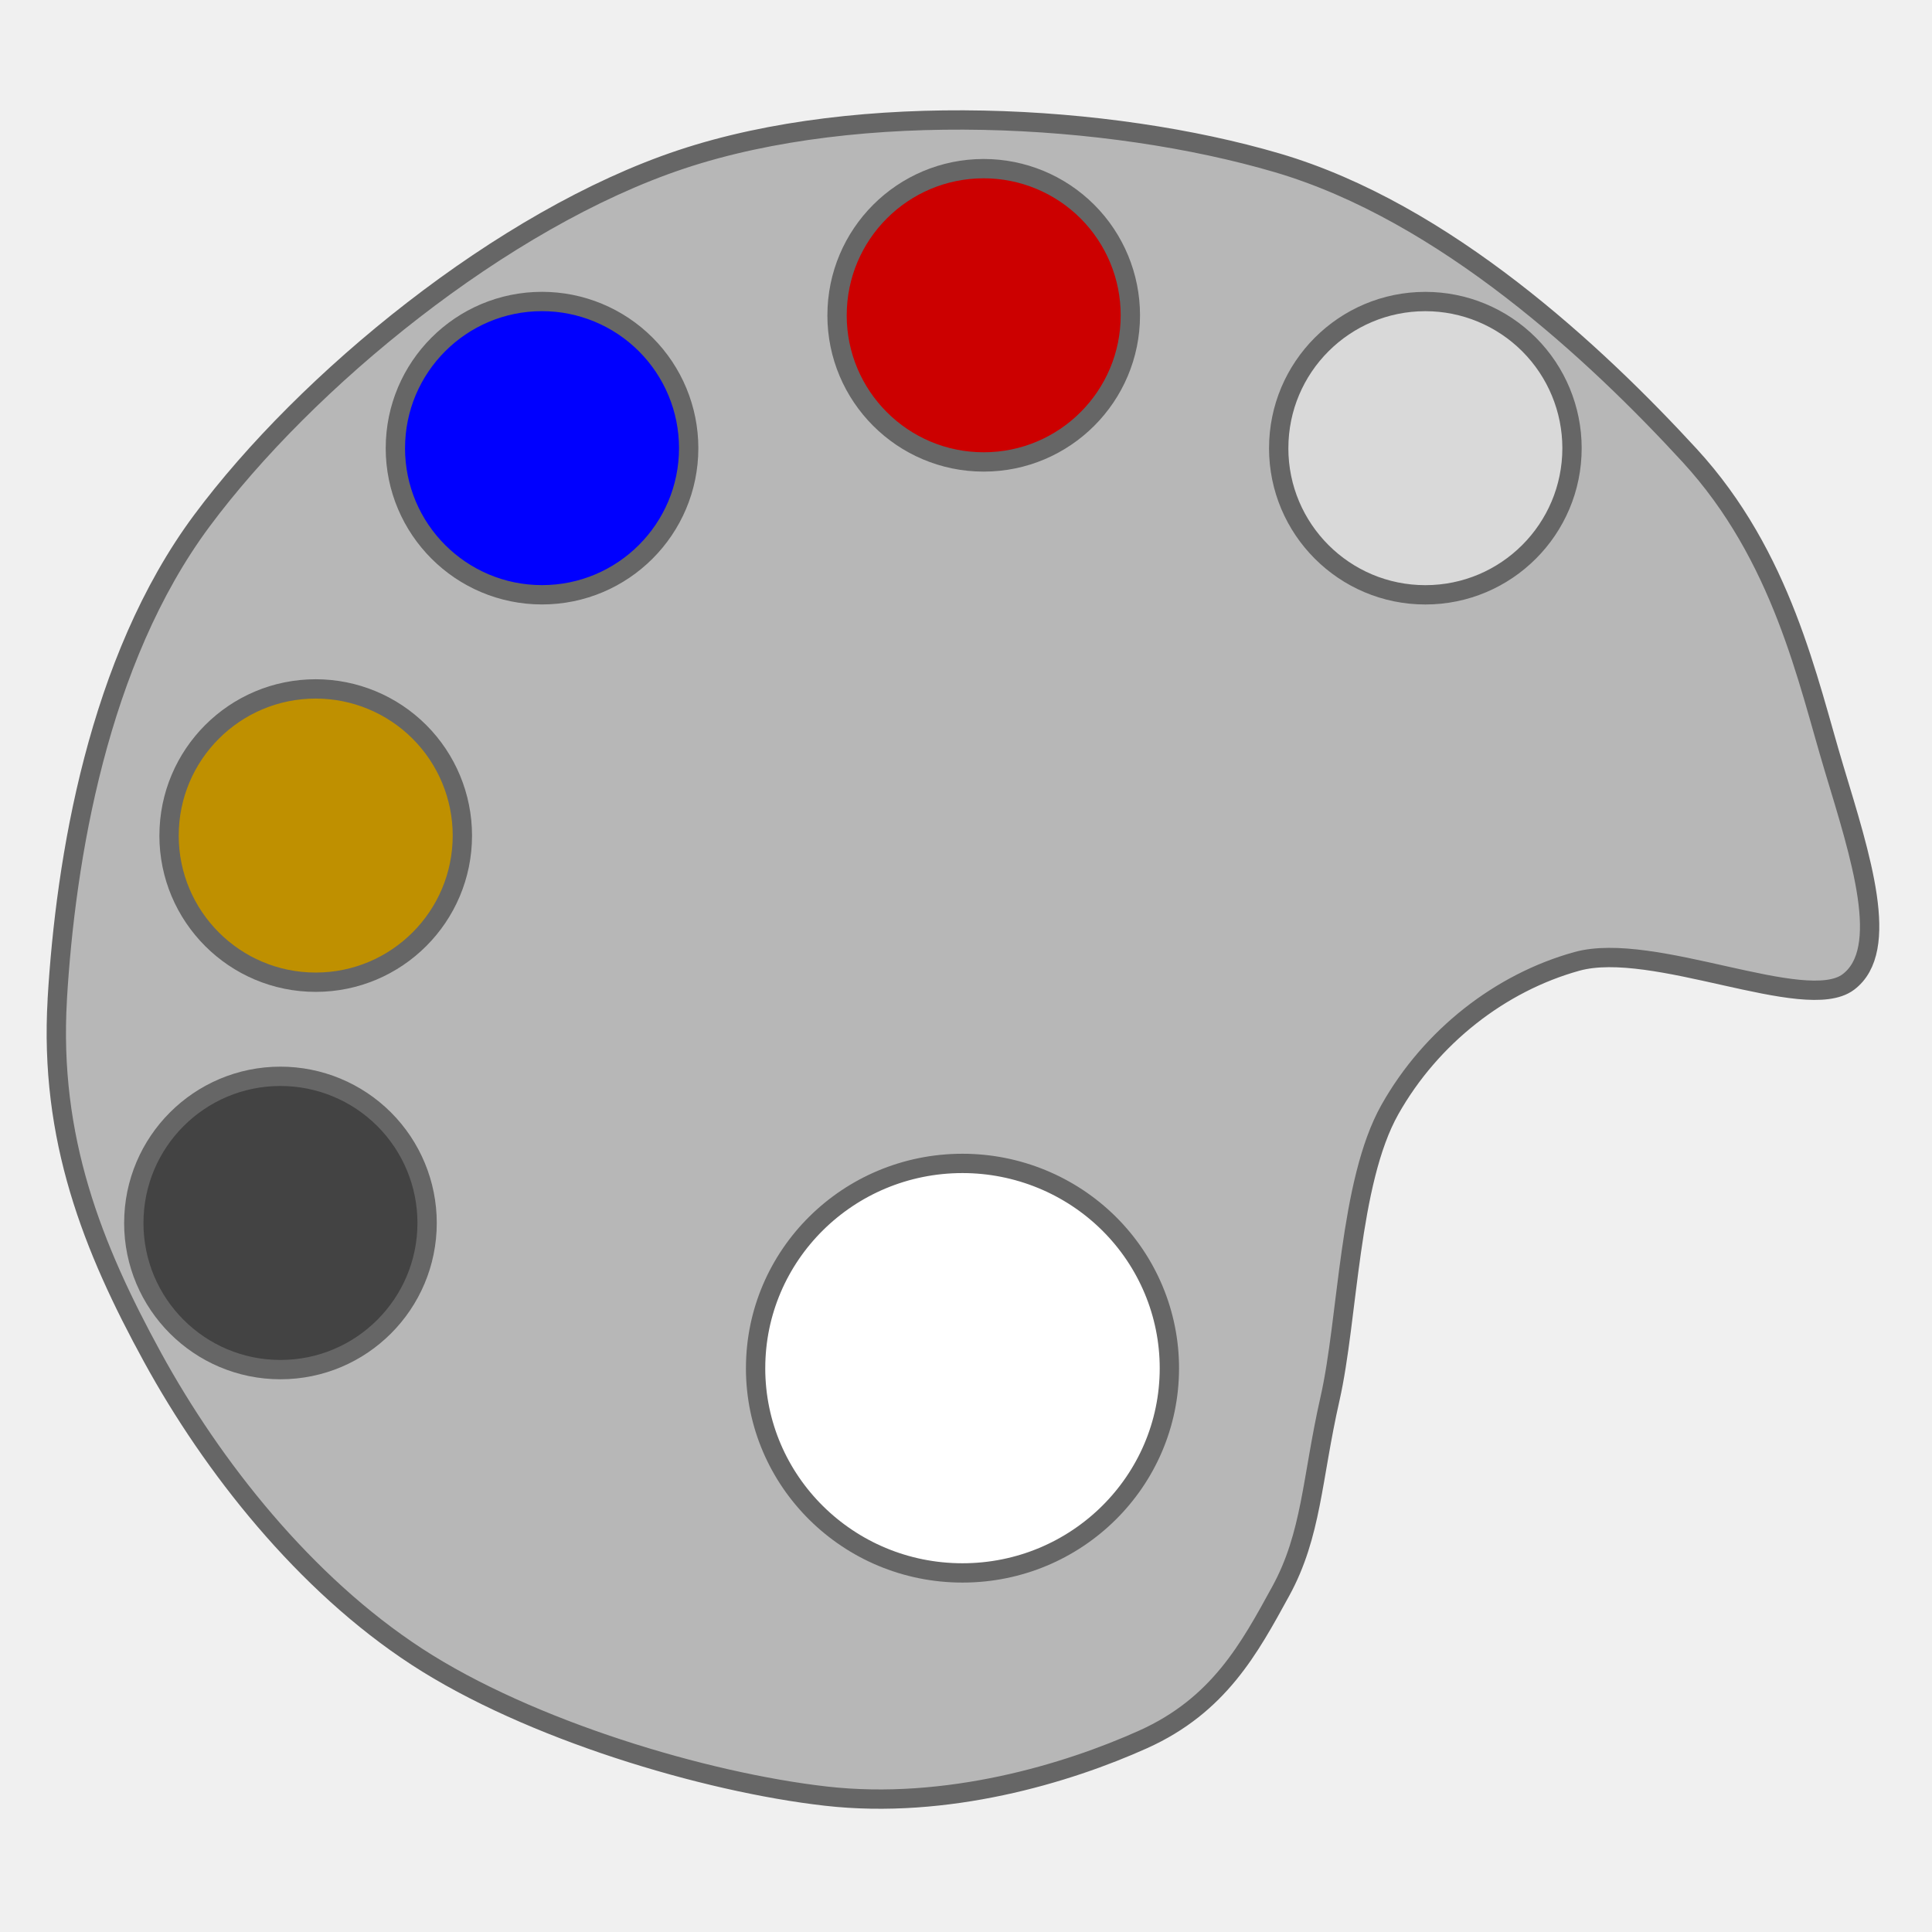
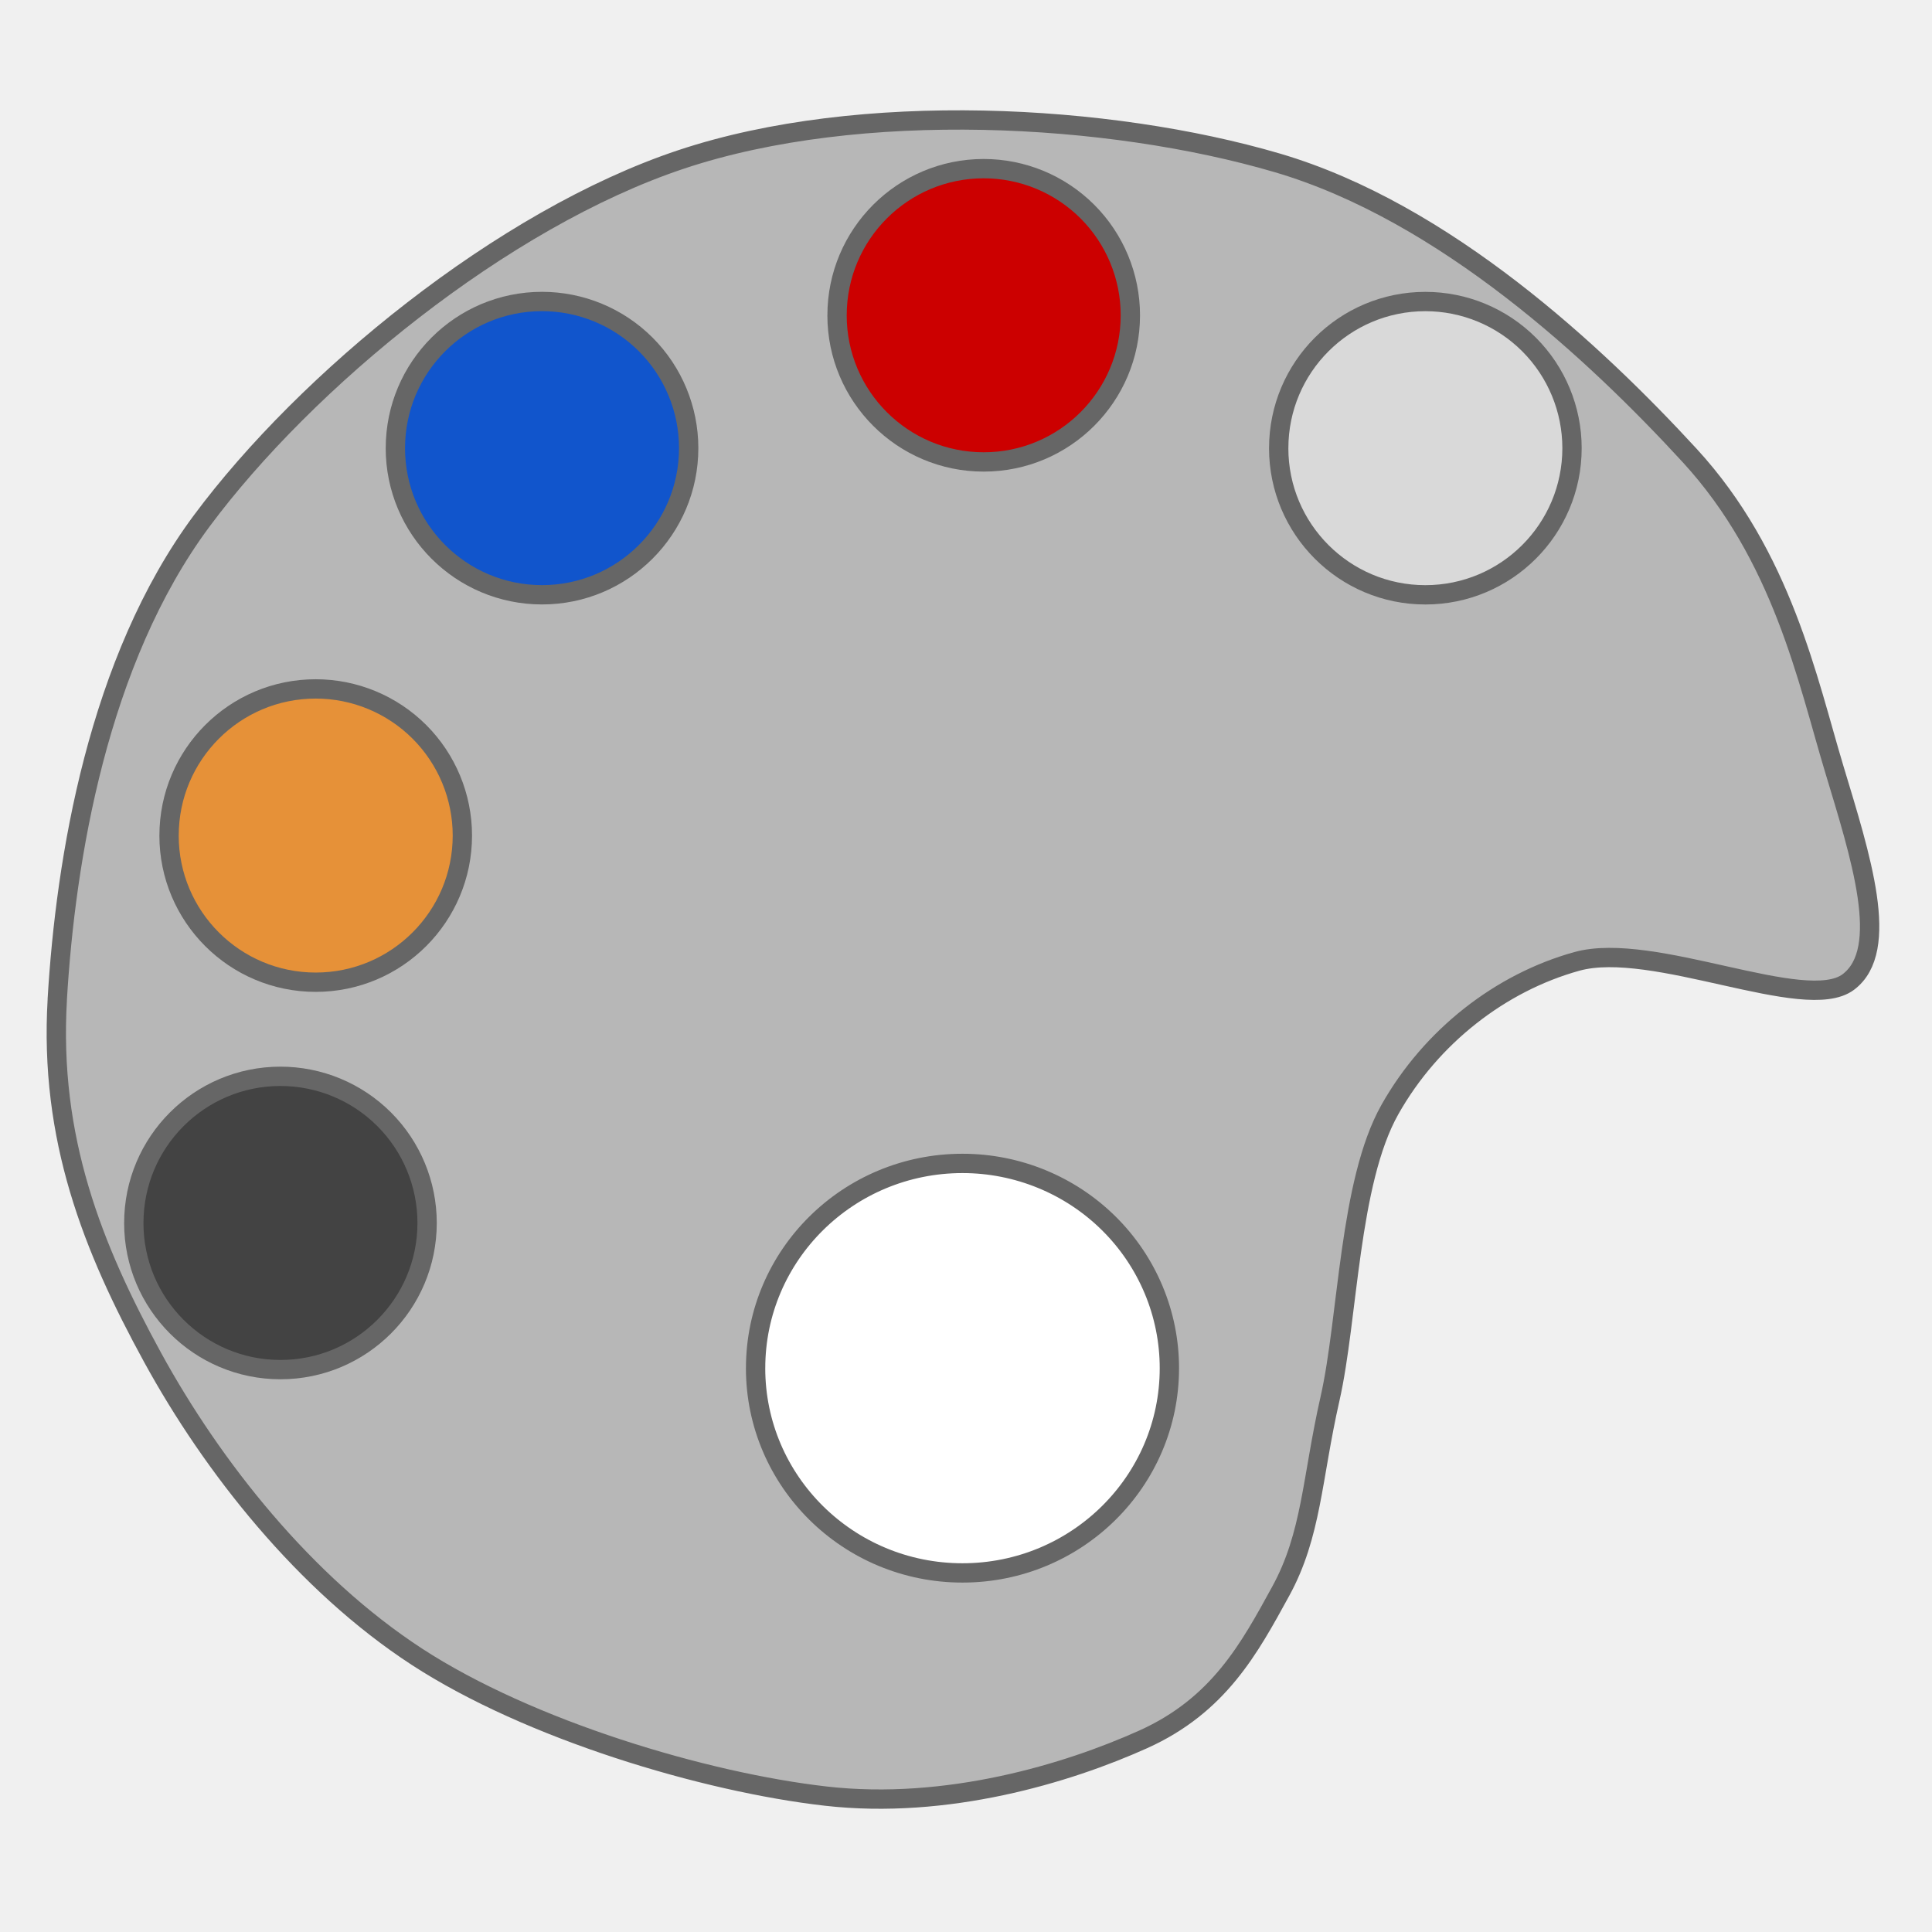
<svg xmlns="http://www.w3.org/2000/svg" version="1.1" viewBox="0.0 0.0 100.0 100.0" fill="none" stroke="none" stroke-linecap="square" stroke-miterlimit="10">
  <clipPath id="p.0">
    <path d="m0 0l100.0 0l0 100.0l-100.0 0l0 -100.0z" clip-rule="nonzero" />
  </clipPath>
  <g clip-path="url(#p.0)">
    <path fill="#000000" fill-opacity="0.0" d="m0 0l100.0 0l0 100.0l-100.0 0z" fill-rule="evenodd" />
    <path fill="#b7b7b7" d="m2.964 51.724c0.426 -7.216 2.097 -17.521 7.48 -24.766c5.383 -7.246 15.542 -15.62 24.819 -18.709c9.276 -3.088 22.142 -2.375 30.84 0.178c8.698 2.554 16.544 9.918 21.349 15.144c4.805 5.227 6.114 11.672 7.483 16.215c1.369 4.543 2.95 9.382 0.73 11.045c-2.22 1.663 -10.099 -2.167 -14.052 -1.068c-3.954 1.099 -7.541 3.89 -9.669 7.661c-2.129 3.772 -2.159 10.811 -3.102 14.969c-0.943 4.157 -0.944 7.037 -2.556 9.976c-1.612 2.94 -3.192 5.895 -7.115 7.661c-3.923 1.766 -10.16 3.65 -16.425 2.937c-6.266 -0.713 -15.359 -3.429 -21.168 -7.215c-5.809 -3.786 -10.583 -9.83 -13.685 -15.501c-3.102 -5.671 -5.352 -11.312 -4.927 -18.528z" fill-rule="evenodd" />
    <path stroke="#666666" stroke-width="1.0" stroke-linejoin="round" stroke-linecap="butt" d="m2.964 51.724c0.426 -7.216 2.097 -17.521 7.48 -24.766c5.383 -7.246 15.542 -15.62 24.819 -18.709c9.276 -3.088 22.142 -2.375 30.84 0.178c8.698 2.554 16.544 9.918 21.349 15.144c4.805 5.227 6.114 11.672 7.483 16.215c1.369 4.543 2.95 9.382 0.73 11.045c-2.22 1.663 -10.099 -2.167 -14.052 -1.068c-3.954 1.099 -7.541 3.89 -9.669 7.661c-2.129 3.772 -2.159 10.811 -3.102 14.969c-0.943 4.157 -0.944 7.037 -2.556 9.976c-1.612 2.94 -3.192 5.895 -7.115 7.661c-3.923 1.766 -10.16 3.65 -16.425 2.937c-6.266 -0.713 -15.359 -3.429 -21.168 -7.215c-5.809 -3.786 -10.583 -9.83 -13.685 -15.501c-3.102 -5.671 -5.352 -11.312 -4.927 -18.528z" fill-rule="evenodd" />
    <path fill="#ffffff" d="m39.11 70.816c0 -5.853 4.794 -10.598 10.709 -10.598c2.84 0 5.564 1.117 7.572 3.104c2.008 1.988 3.136 4.683 3.136 7.494c0 5.853 -4.794 10.598 -10.709 10.598c-5.914 0 -10.709 -4.745 -10.709 -10.598z" fill-rule="evenodd" />
    <path stroke="#666666" stroke-width="1.0" stroke-linejoin="round" stroke-linecap="butt" d="m39.11 70.816c0 -5.853 4.794 -10.598 10.709 -10.598c2.84 0 5.564 1.117 7.572 3.104c2.008 1.988 3.136 4.683 3.136 7.494c0 5.853 -4.794 10.598 -10.709 10.598c-5.914 0 -10.709 -4.745 -10.709 -10.598z" fill-rule="evenodd" />
-     <path fill="#bf9000" d="m8.751 43.249c0 -4.192 3.398 -7.591 7.591 -7.591c2.013 0 3.944 0.8 5.367 2.223c1.424 1.424 2.223 3.354 2.223 5.367c0 4.192 -3.398 7.591 -7.591 7.591c-4.192 0 -7.591 -3.398 -7.591 -7.591z" fill-rule="evenodd" />
+     <path fill="#e69138" d="m8.751 43.249c0 -4.192 3.398 -7.591 7.591 -7.591c2.013 0 3.944 0.8 5.367 2.223c1.424 1.424 2.223 3.354 2.223 5.367c0 4.192 -3.398 7.591 -7.591 7.591c-4.192 0 -7.591 -3.398 -7.591 -7.591z" fill-rule="evenodd" />
    <path stroke="#666666" stroke-width="1.0" stroke-linejoin="round" stroke-linecap="butt" d="m8.751 43.249c0 -4.192 3.398 -7.591 7.591 -7.591c2.013 0 3.944 0.8 5.367 2.223c1.424 1.424 2.223 3.354 2.223 5.367c0 4.192 -3.398 7.591 -7.591 7.591c-4.192 0 -7.591 -3.398 -7.591 -7.591z" fill-rule="evenodd" />
-     <path fill="#0000ff" d="m20.465 23.196c0 -4.192 3.398 -7.591 7.591 -7.591c2.013 0 3.944 0.8 5.367 2.223c1.424 1.424 2.223 3.354 2.223 5.367c0 4.192 -3.398 7.591 -7.591 7.591c-4.192 0 -7.591 -3.398 -7.591 -7.591z" fill-rule="evenodd" />
+     <path fill="#1155cc" d="m20.465 23.196c0 -4.192 3.398 -7.591 7.591 -7.591c2.013 0 3.944 0.8 5.367 2.223c1.424 1.424 2.223 3.354 2.223 5.367c0 4.192 -3.398 7.591 -7.591 7.591c-4.192 0 -7.591 -3.398 -7.591 -7.591z" fill-rule="evenodd" />
    <path stroke="#666666" stroke-width="1.0" stroke-linejoin="round" stroke-linecap="butt" d="m20.465 23.196c0 -4.192 3.398 -7.591 7.591 -7.591c2.013 0 3.944 0.8 5.367 2.223c1.424 1.424 2.223 3.354 2.223 5.367c0 4.192 -3.398 7.591 -7.591 7.591c-4.192 0 -7.591 -3.398 -7.591 -7.591z" fill-rule="evenodd" />
    <path fill="#cc0000" d="m43.326 16.32c0 -4.192 3.398 -7.591 7.591 -7.591c2.013 0 3.944 0.8 5.367 2.223c1.424 1.424 2.223 3.354 2.223 5.367c0 4.192 -3.398 7.591 -7.591 7.591c-4.192 0 -7.591 -3.398 -7.591 -7.591z" fill-rule="evenodd" />
    <path stroke="#666666" stroke-width="1.0" stroke-linejoin="round" stroke-linecap="butt" d="m43.326 16.32c0 -4.192 3.398 -7.591 7.591 -7.591c2.013 0 3.944 0.8 5.367 2.223c1.424 1.424 2.223 3.354 2.223 5.367c0 4.192 -3.398 7.591 -7.591 7.591c-4.192 0 -7.591 -3.398 -7.591 -7.591z" fill-rule="evenodd" />
    <path fill="#d9d9d9" d="m66.186 23.198c0 -4.192 3.398 -7.591 7.591 -7.591c2.013 0 3.944 0.8 5.367 2.223c1.424 1.424 2.223 3.354 2.223 5.367c0 4.192 -3.398 7.591 -7.591 7.591c-4.192 0 -7.591 -3.398 -7.591 -7.591z" fill-rule="evenodd" />
    <path stroke="#666666" stroke-width="1.0" stroke-linejoin="round" stroke-linecap="butt" d="m66.186 23.198c0 -4.192 3.398 -7.591 7.591 -7.591c2.013 0 3.944 0.8 5.367 2.223c1.424 1.424 2.223 3.354 2.223 5.367c0 4.192 -3.398 7.591 -7.591 7.591c-4.192 0 -7.591 -3.398 -7.591 -7.591z" fill-rule="evenodd" />
    <path fill="#434343" d="m6.926 63.301c0 -4.192 3.398 -7.591 7.591 -7.591c2.013 0 3.944 0.8 5.367 2.223c1.424 1.424 2.223 3.354 2.223 5.367c0 4.192 -3.398 7.591 -7.591 7.591c-4.192 0 -7.591 -3.398 -7.591 -7.591z" fill-rule="evenodd" />
    <path stroke="#666666" stroke-width="1.0" stroke-linejoin="round" stroke-linecap="butt" d="m6.926 63.301c0 -4.192 3.398 -7.591 7.591 -7.591c2.013 0 3.944 0.8 5.367 2.223c1.424 1.424 2.223 3.354 2.223 5.367c0 4.192 -3.398 7.591 -7.591 7.591c-4.192 0 -7.591 -3.398 -7.591 -7.591z" fill-rule="evenodd" />
  </g>
</svg>
